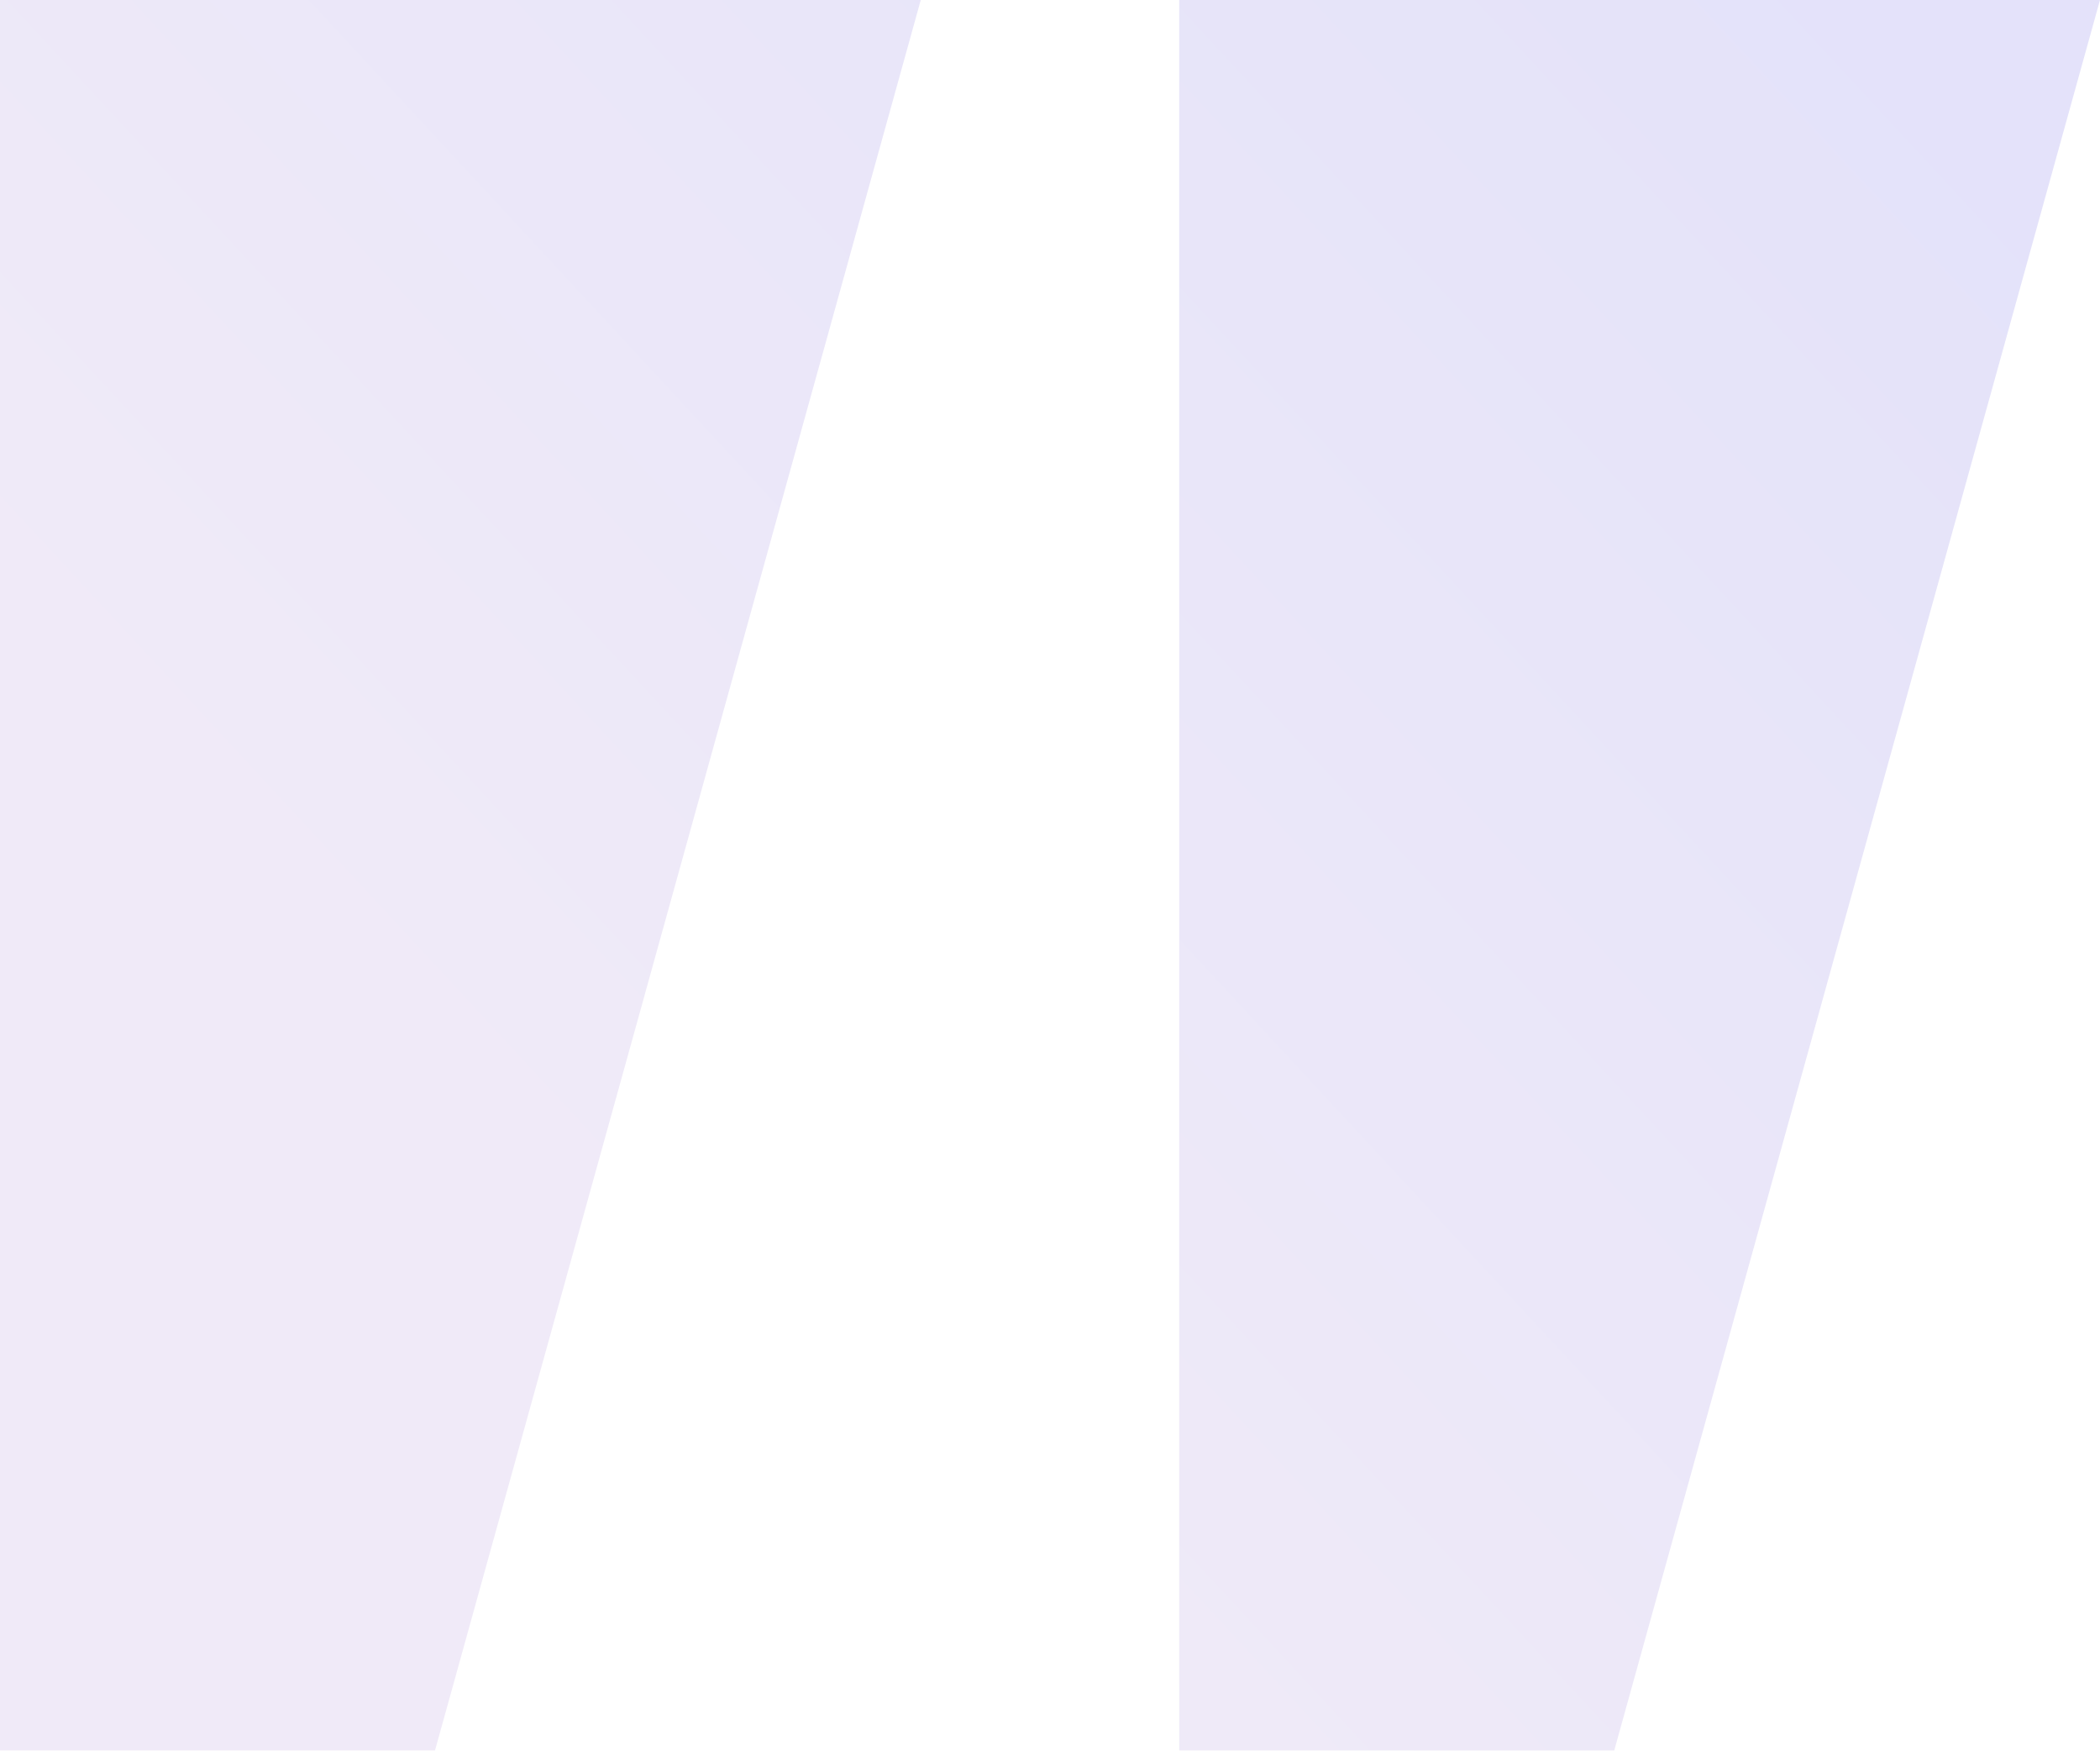
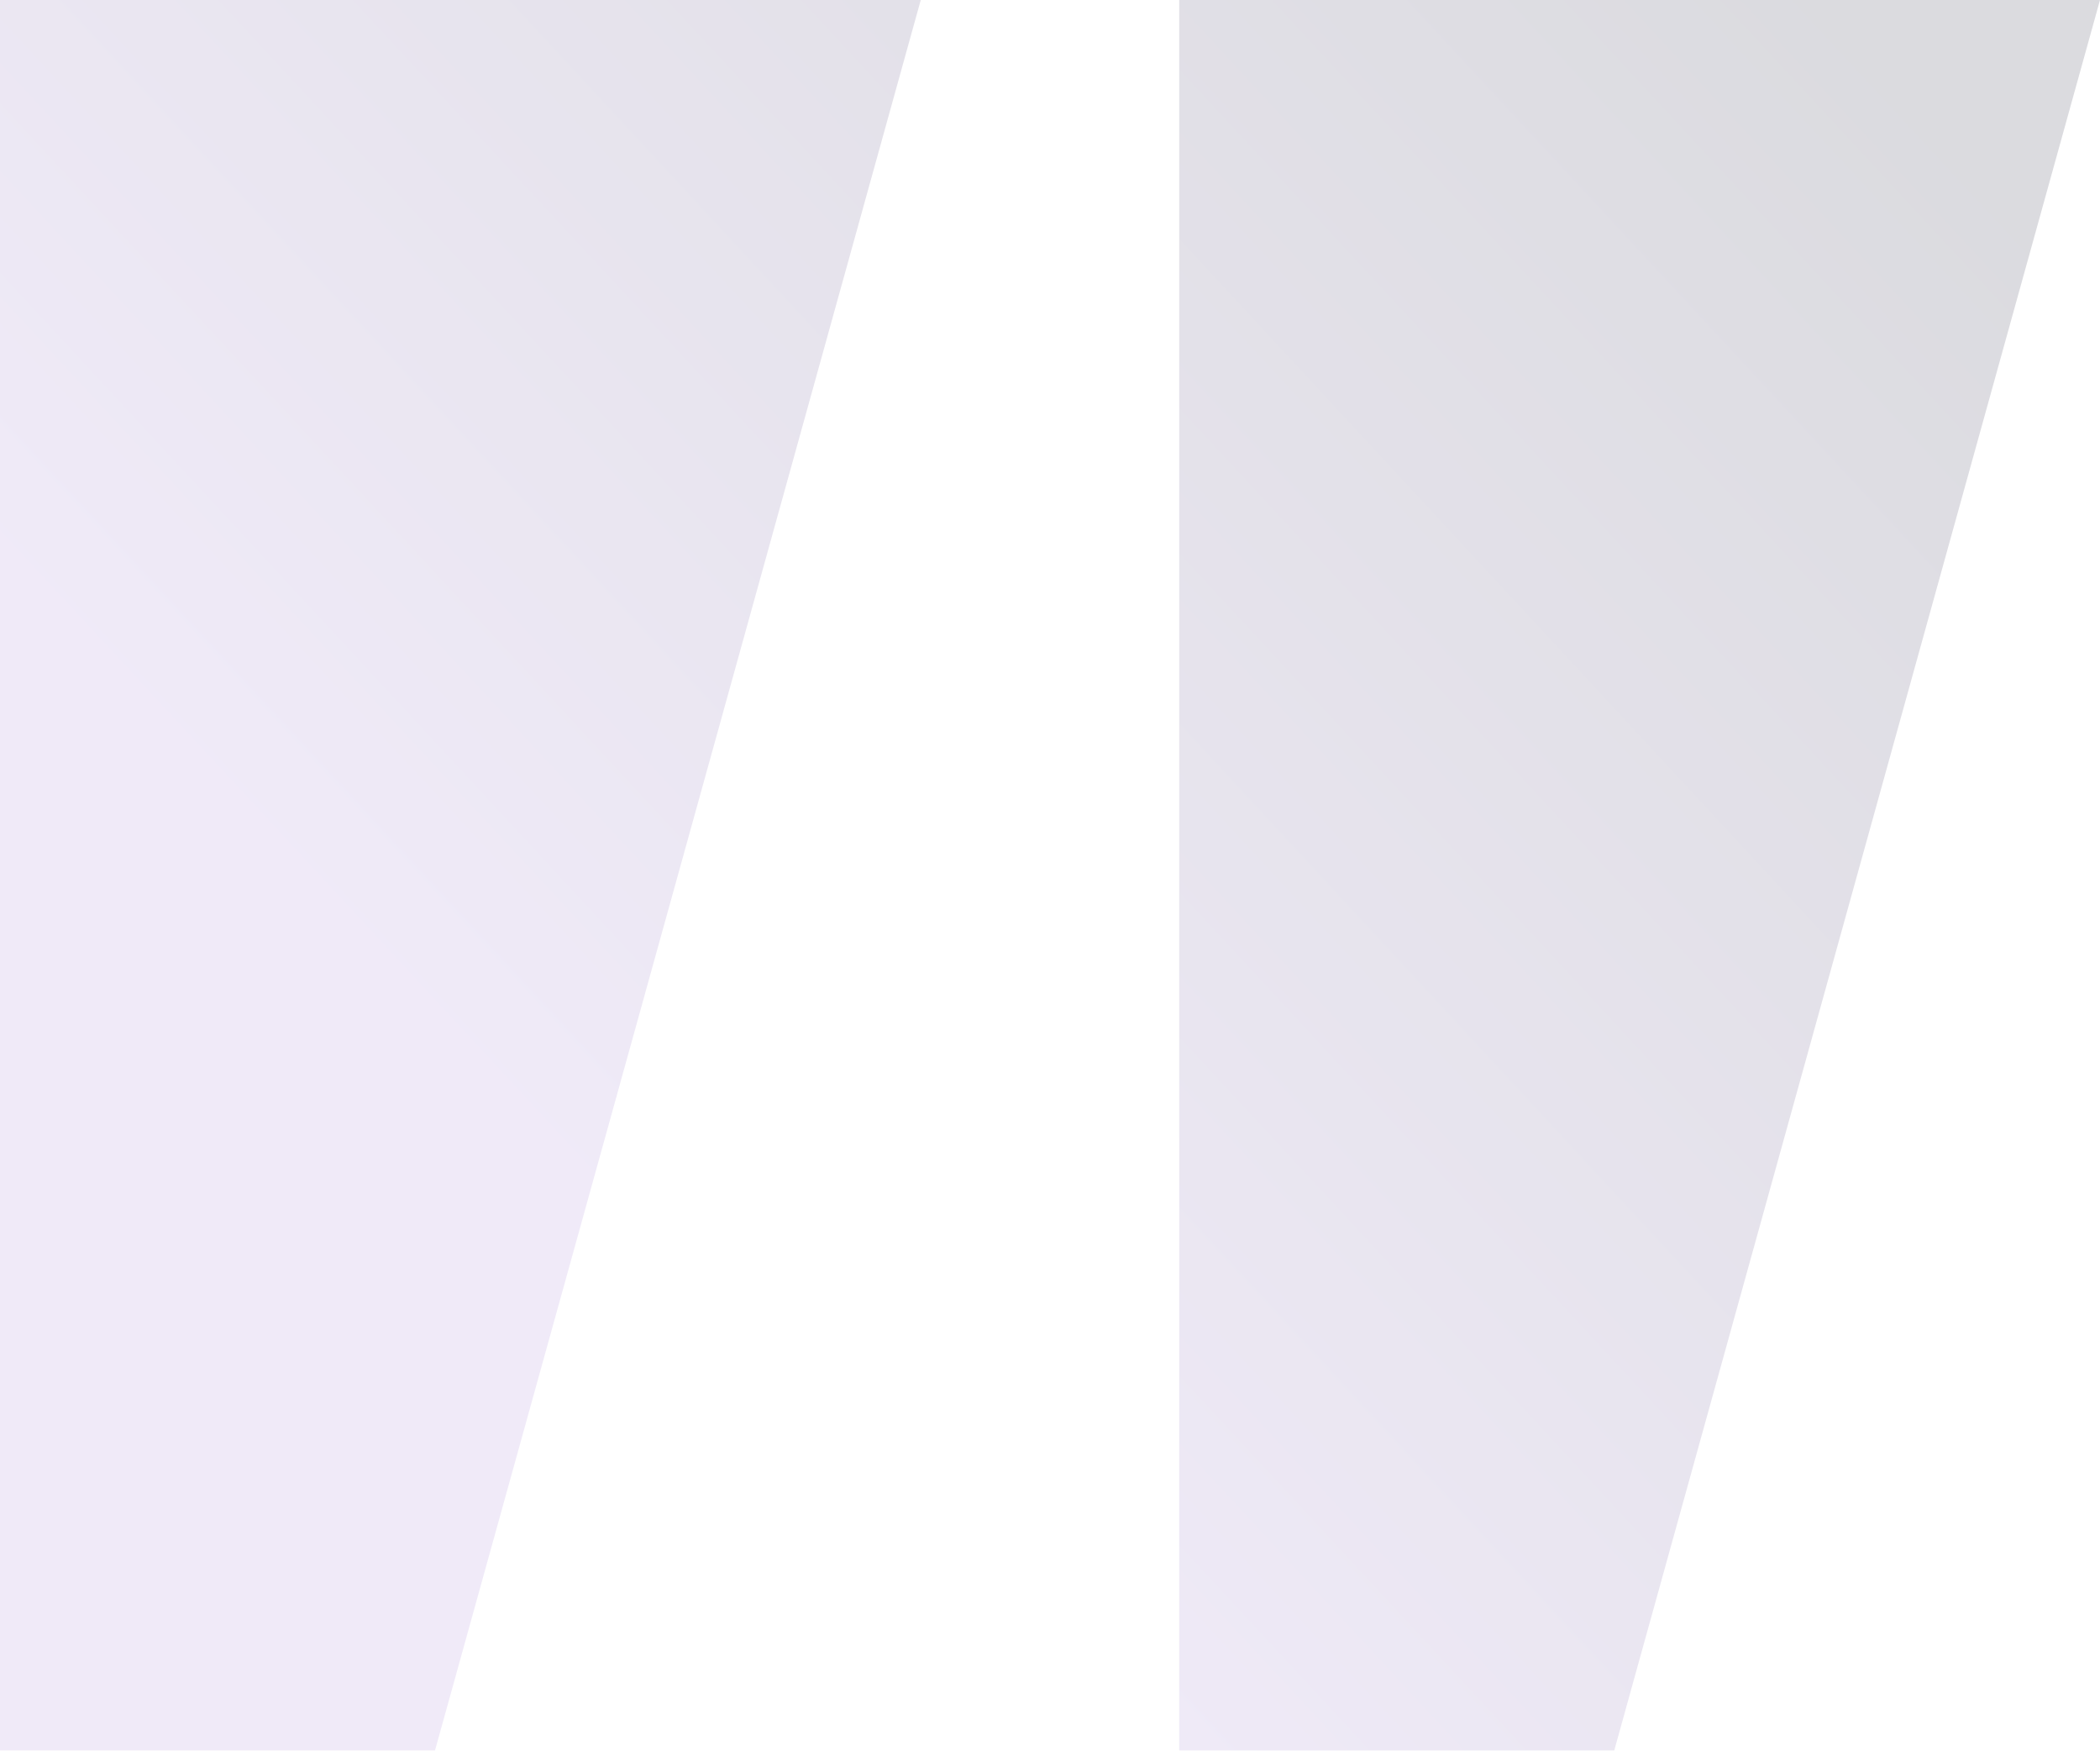
<svg xmlns="http://www.w3.org/2000/svg" width="120" height="100">
  <defs>
    <linearGradient id="a" x1="31.368%" x2="100%" y1="72.917%" y2="19.557%">
      <stop offset="0%" stop-color="#9975D0" />
-       <stop offset="100%" stop-color="#4A3FDB" />
+       <stop offset="100%" stop-color="#0d0d2b" />
    </linearGradient>
  </defs>
  <path fill="url(#a)" fill-rule="evenodd" d="M52.615 0L24.858 100H0V0h52.615zM120 0L92.243 100H67.385V0H120z" opacity=".15" />
</svg>
